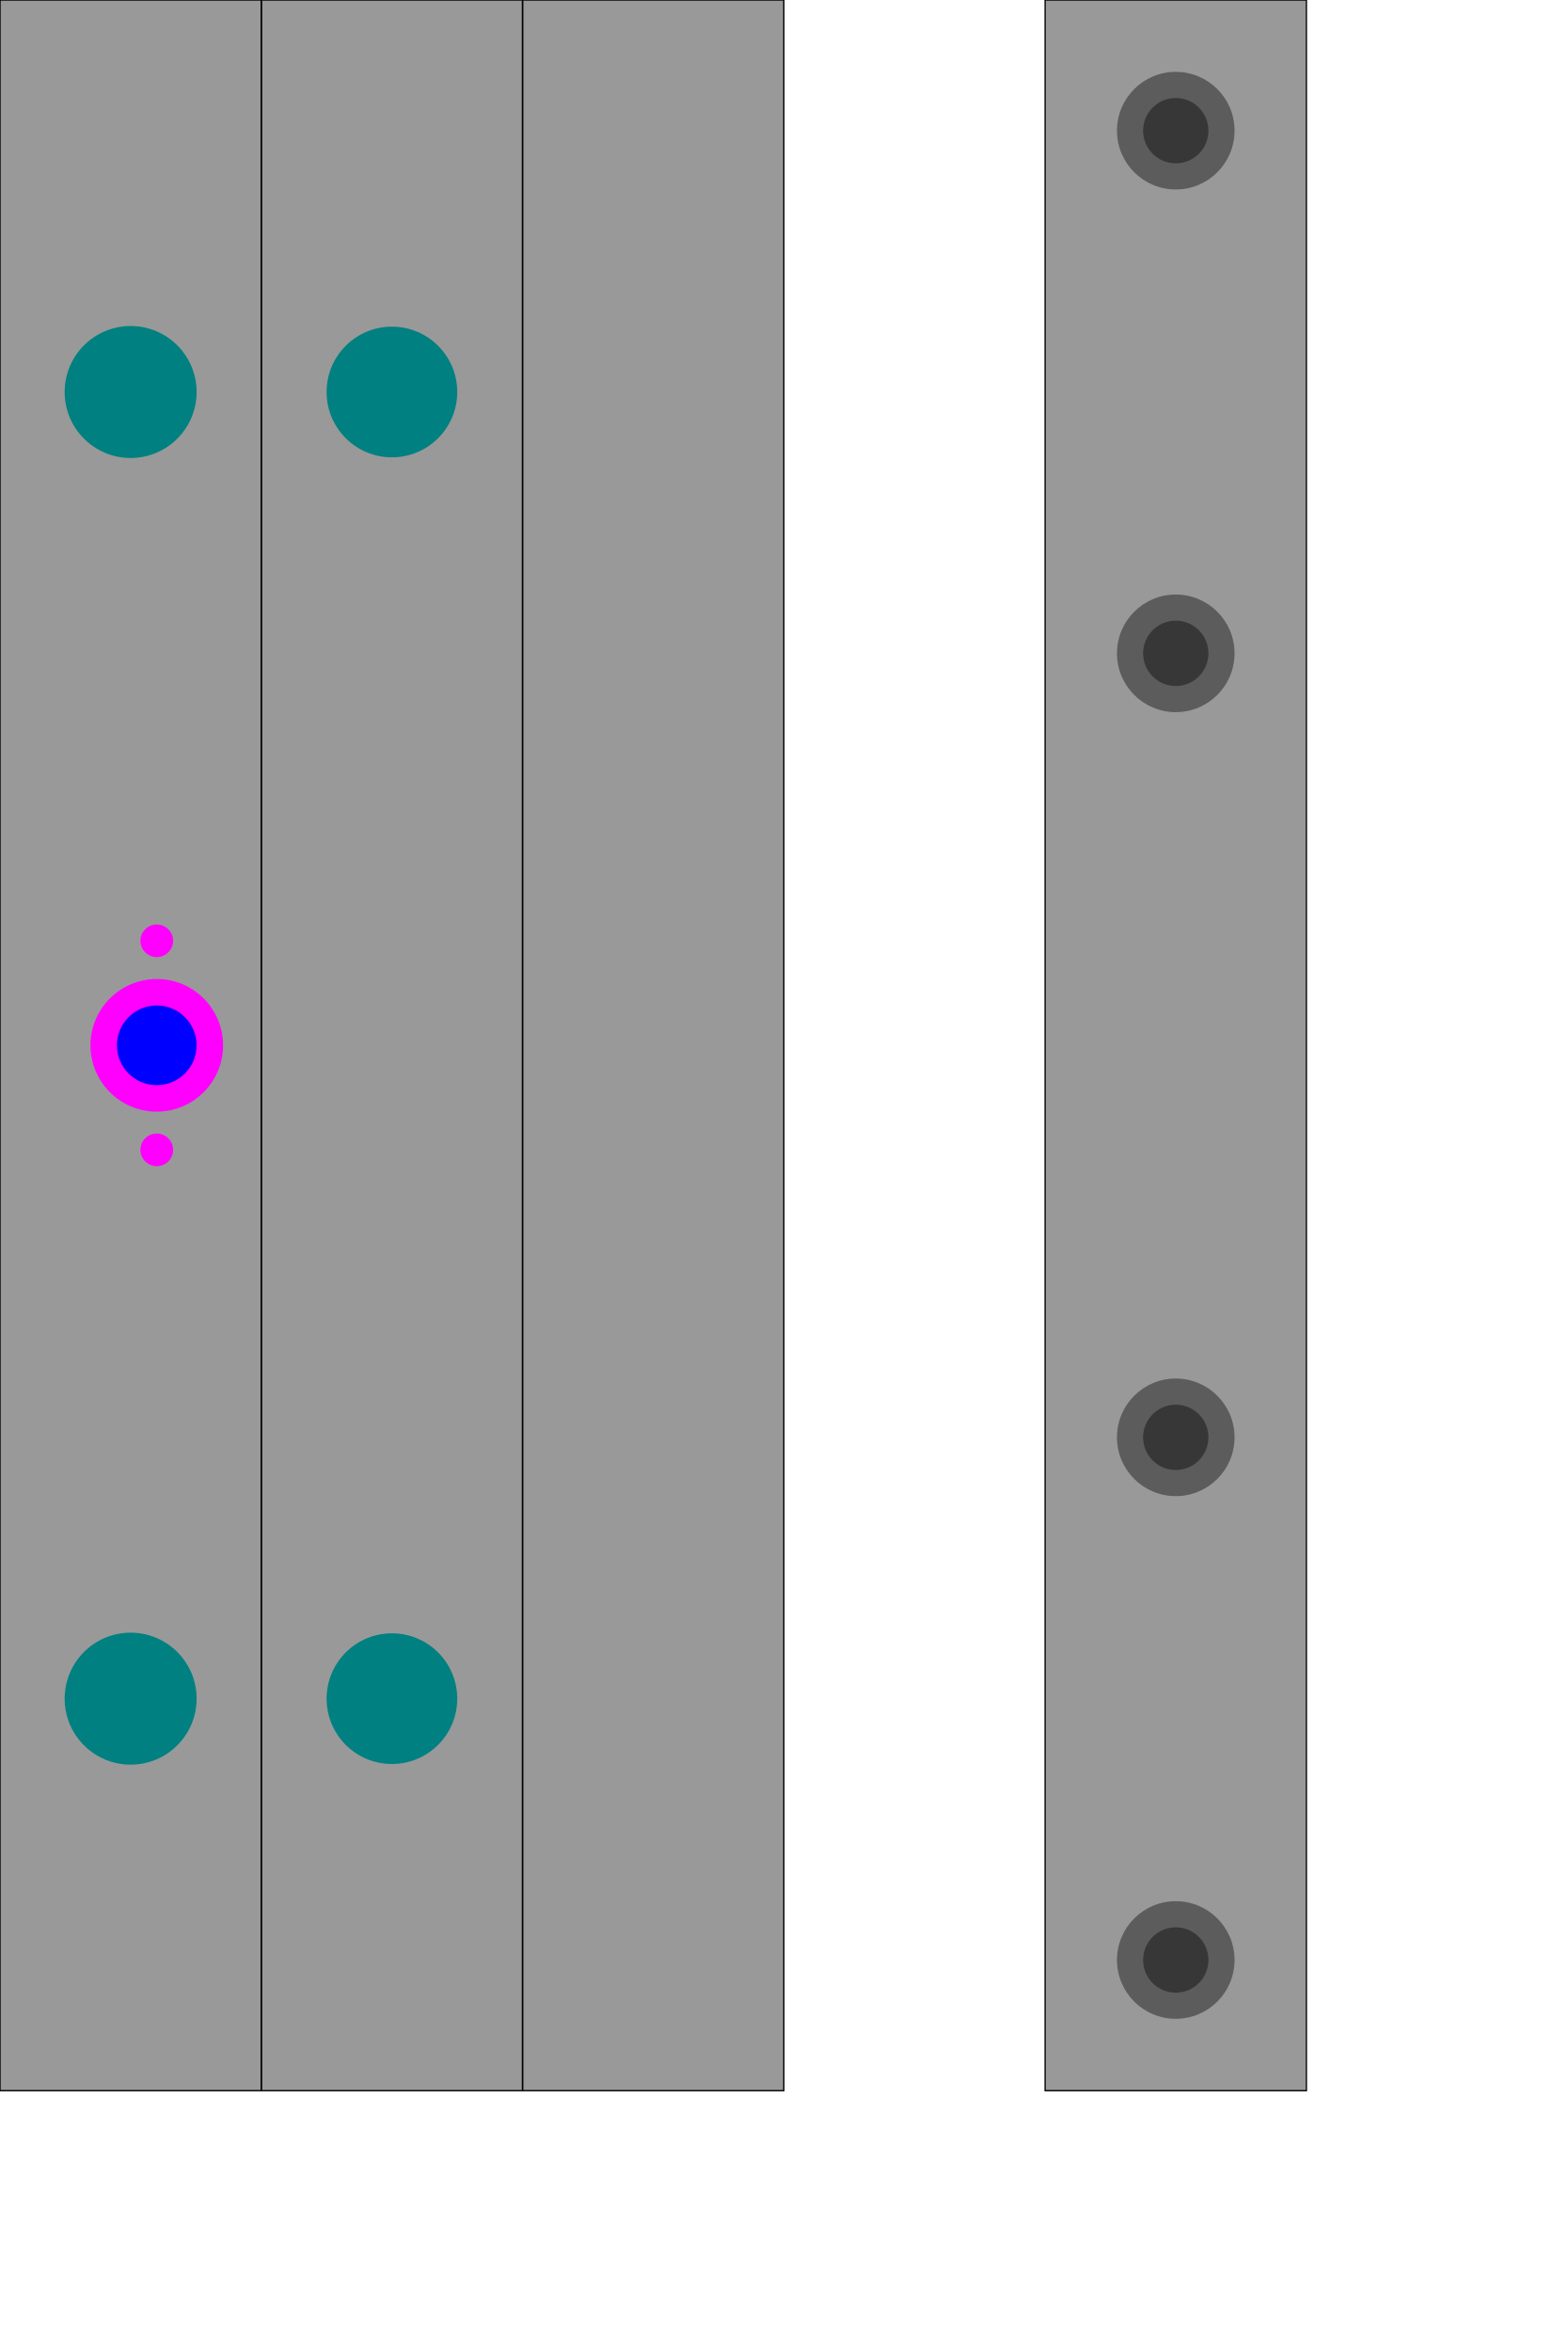
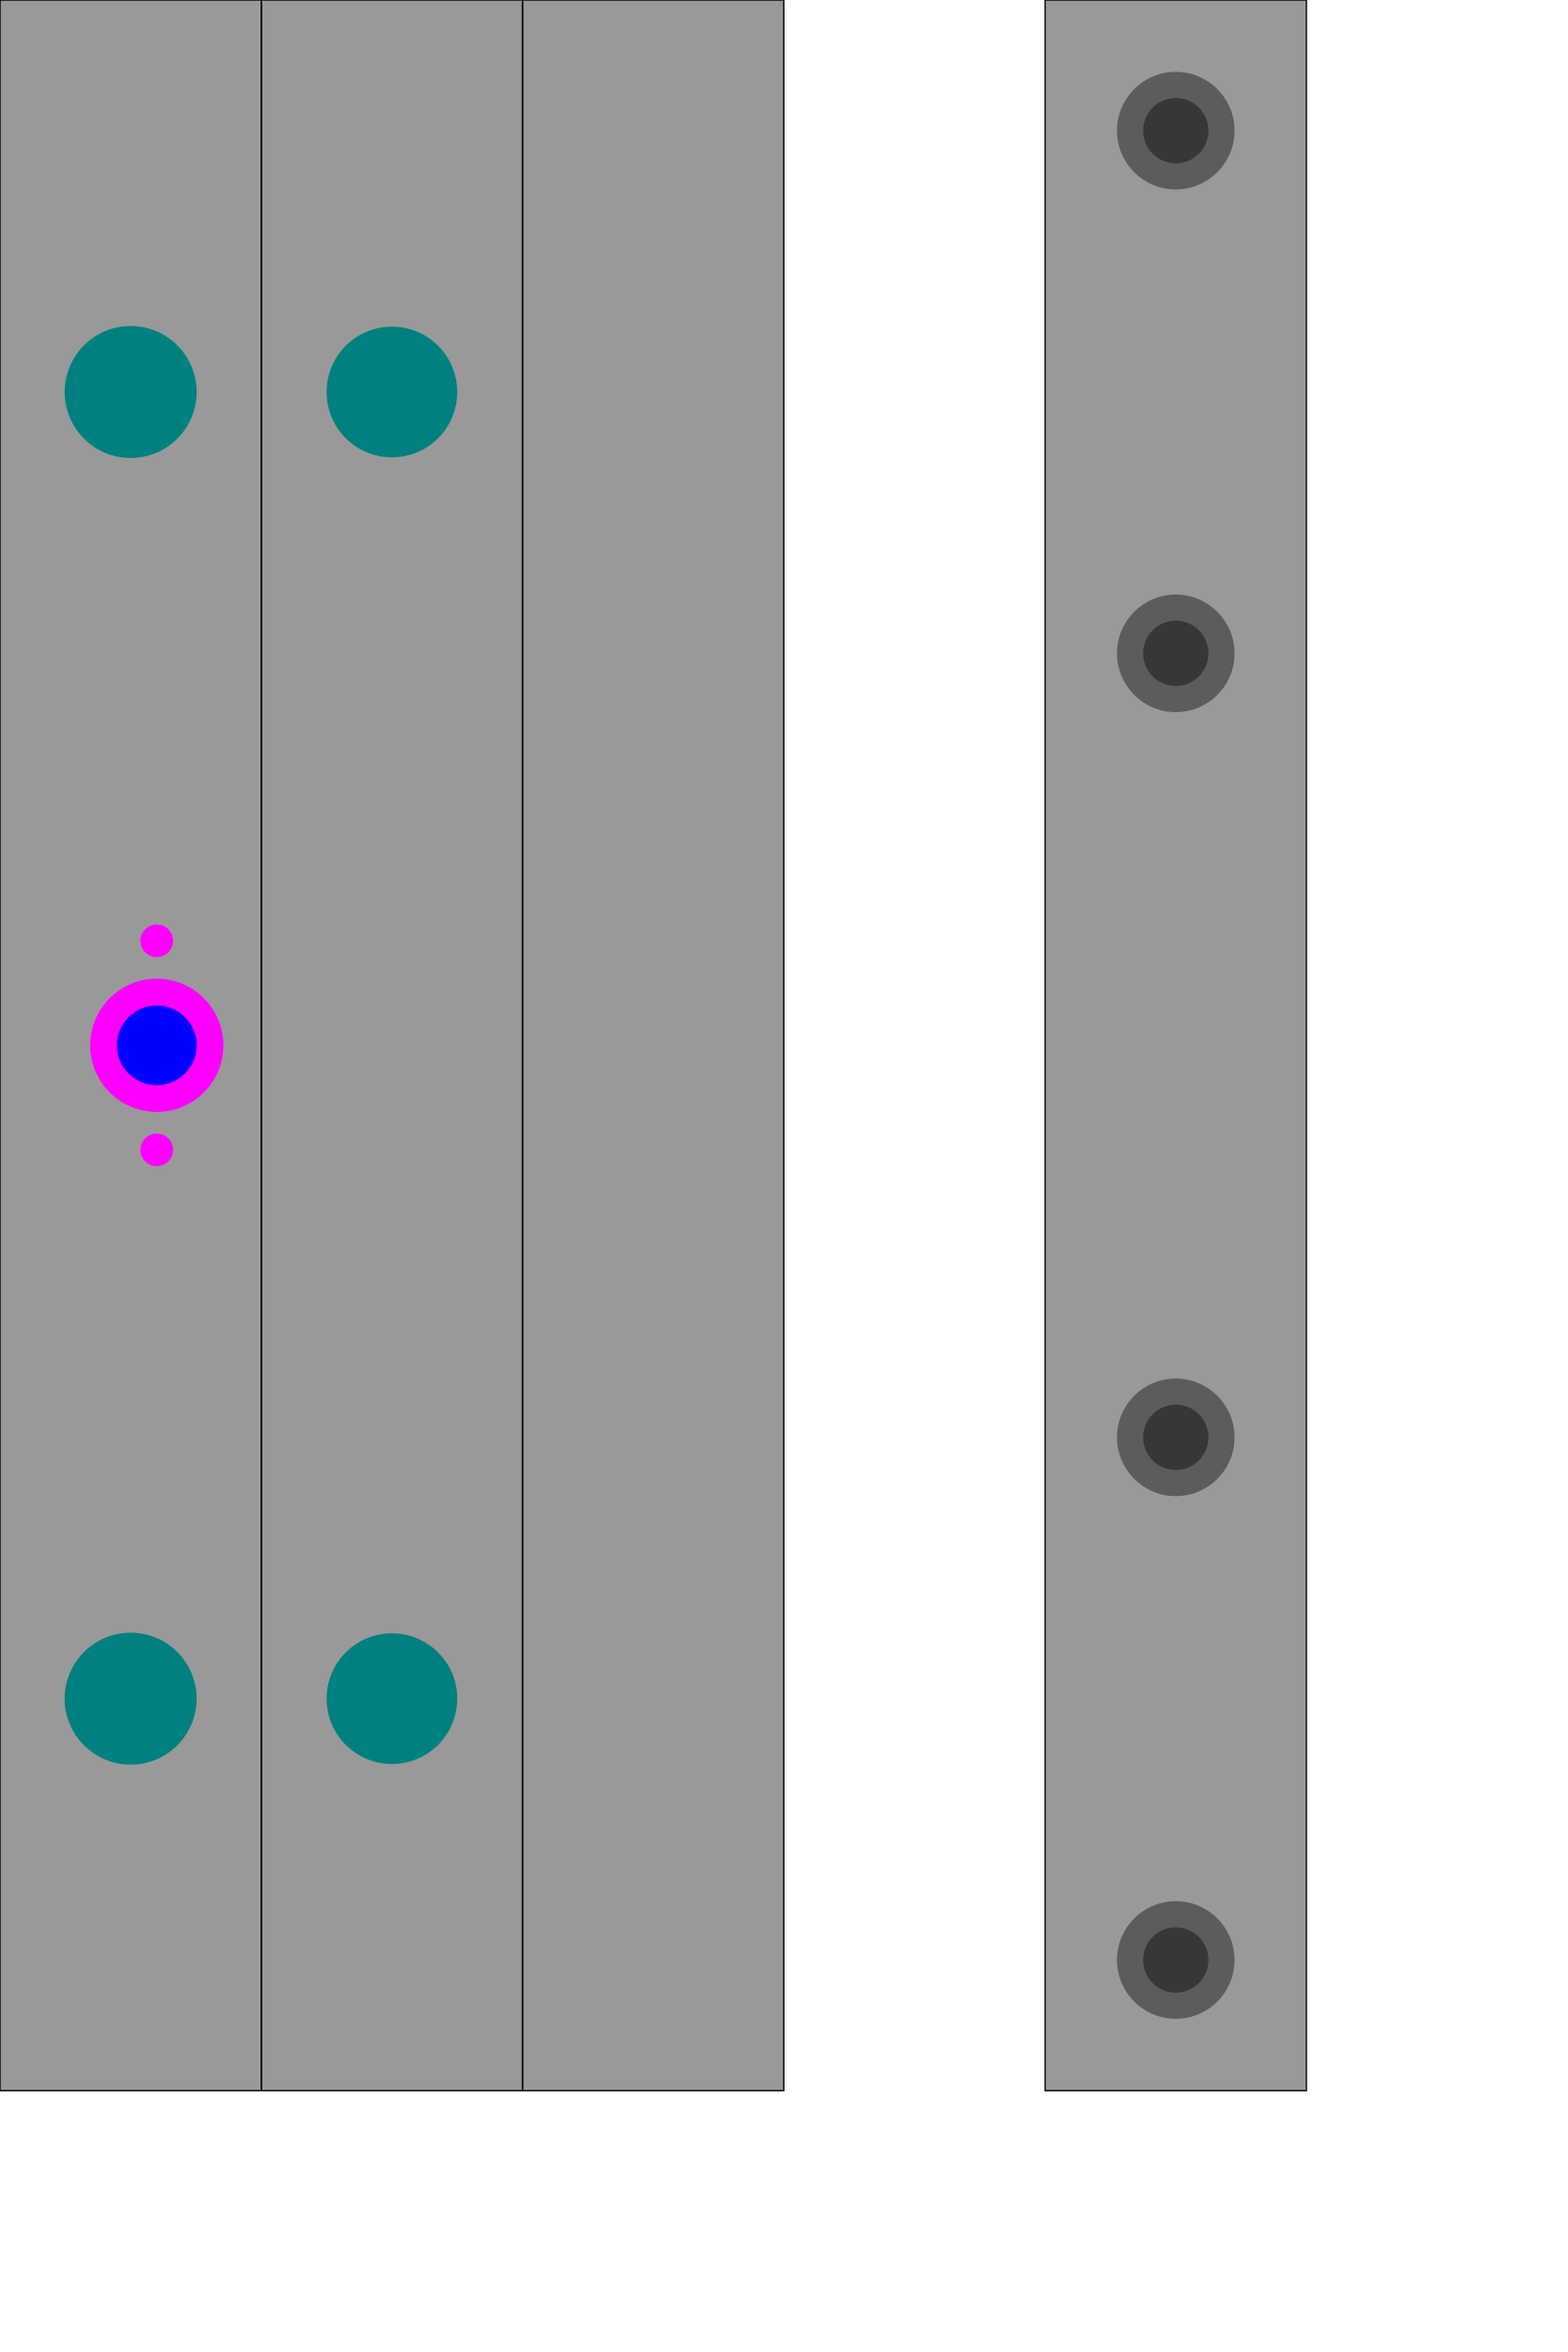
<svg xmlns="http://www.w3.org/2000/svg" version="1.1" width="120mm" height="180mm" viewBox="0 0 120 180" id="vise1-1419">
  <g id="root">
    <rect id="part1" width="20.000" height="160.000" x="0.000" y="0.000" rx="0.000" ry="0.000" style="fill:black;fill-opacity:0.4;stroke-width:0.1;stroke:black" />
    <rect id="part2" width="20.000" height="160.000" x="20.000" y="0.000" rx="0.000" ry="0.000" style="fill:black;fill-opacity:0.4;stroke-width:0.1;stroke:black" />
    <rect id="part3" width="20.000" height="160.000" x="40.000" y="0.000" rx="0.000" ry="0.000" style="fill:black;fill-opacity:0.4;stroke-width:0.1;stroke:black" />
    <rect id="part3_from_above" width="20.000" height="160.000" x="80.000" y="0.000" rx="0.000" ry="0.000" style="fill:black;fill-opacity:0.4;stroke-width:0.1;stroke:black" />
    <circle id="part_1_shaft_hole_A" cx="10.000" cy="30.000" r="5.050" style="fill:#008080;fill-opacity:1" />
    <circle id="part_1_shaft_hole_B" cx="10.000" cy="130.000" r="5.050" style="fill:#008080;fill-opacity:1" />
    <circle id="part_2_shaft_pocket_A" cx="30.000" cy="30.000" r="5.000" style="fill:#008080;fill-opacity:1" />
    <circle id="part_2_shaft_pocket_B" cx="30.000" cy="130.000" r="5.000" style="fill:#008080;fill-opacity:1" />
    <g id="backlash">
-       <circle id="leadscrew_hole" cx="12.000" cy="80.000" r="5.075" style="fill:#ff00ff;fill-opacity:1" />
+       <circle id="leadscrew_hole" cx="12.000" cy="80.000" r="5.1" style="fill:#ff00ff;fill-opacity:1" />
      <circle id="backlash_item_screw_3.0mm_A" cx="12.000" cy="88.000" r="1.250" style="fill:#ff00ff;fill-opacity:1" />
      <circle id="backlash_item_screw_3.0mm_B" cx="12.000" cy="72.000" r="1.250" style="fill:#ff00ff;fill-opacity:1" />
      <circle id="leadscrew" cx="12.000" cy="80.000" r="3.000" style="fill:blue;stroke-width:0.1;stroke:blue" />
    </g>
    <g id="parts_1_3_fixing_screws_holes">
      <circle id="hole1-5mm" cx="90.000" cy="10.000" r="2.500" style="fill:black;fill-opacity:0.4" />
      <circle id="hole2-5mm" cx="90.000" cy="50.000" r="2.500" style="fill:black;fill-opacity:0.4" />
      <circle id="hole3-5mm" cx="90.000" cy="110.000" r="2.500" style="fill:black;fill-opacity:0.4" />
      <circle id="hole4-5mm" cx="90.000" cy="150.000" r="2.500" style="fill:black;fill-opacity:0.4" />
      <circle id="pocket1-9mm" cx="90.000" cy="10.000" r="4.500" style="fill:black;fill-opacity:0.4" />
      <circle id="pocket2-9mm" cx="90.000" cy="50.000" r="4.500" style="fill:black;fill-opacity:0.4" />
      <circle id="pocket3-9mm" cx="90.000" cy="110.000" r="4.500" style="fill:black;fill-opacity:0.4" />
      <circle id="pocket4-9mm" cx="90.000" cy="150.000" r="4.500" style="fill:black;fill-opacity:0.4" />
    </g>
  </g>
</svg>
